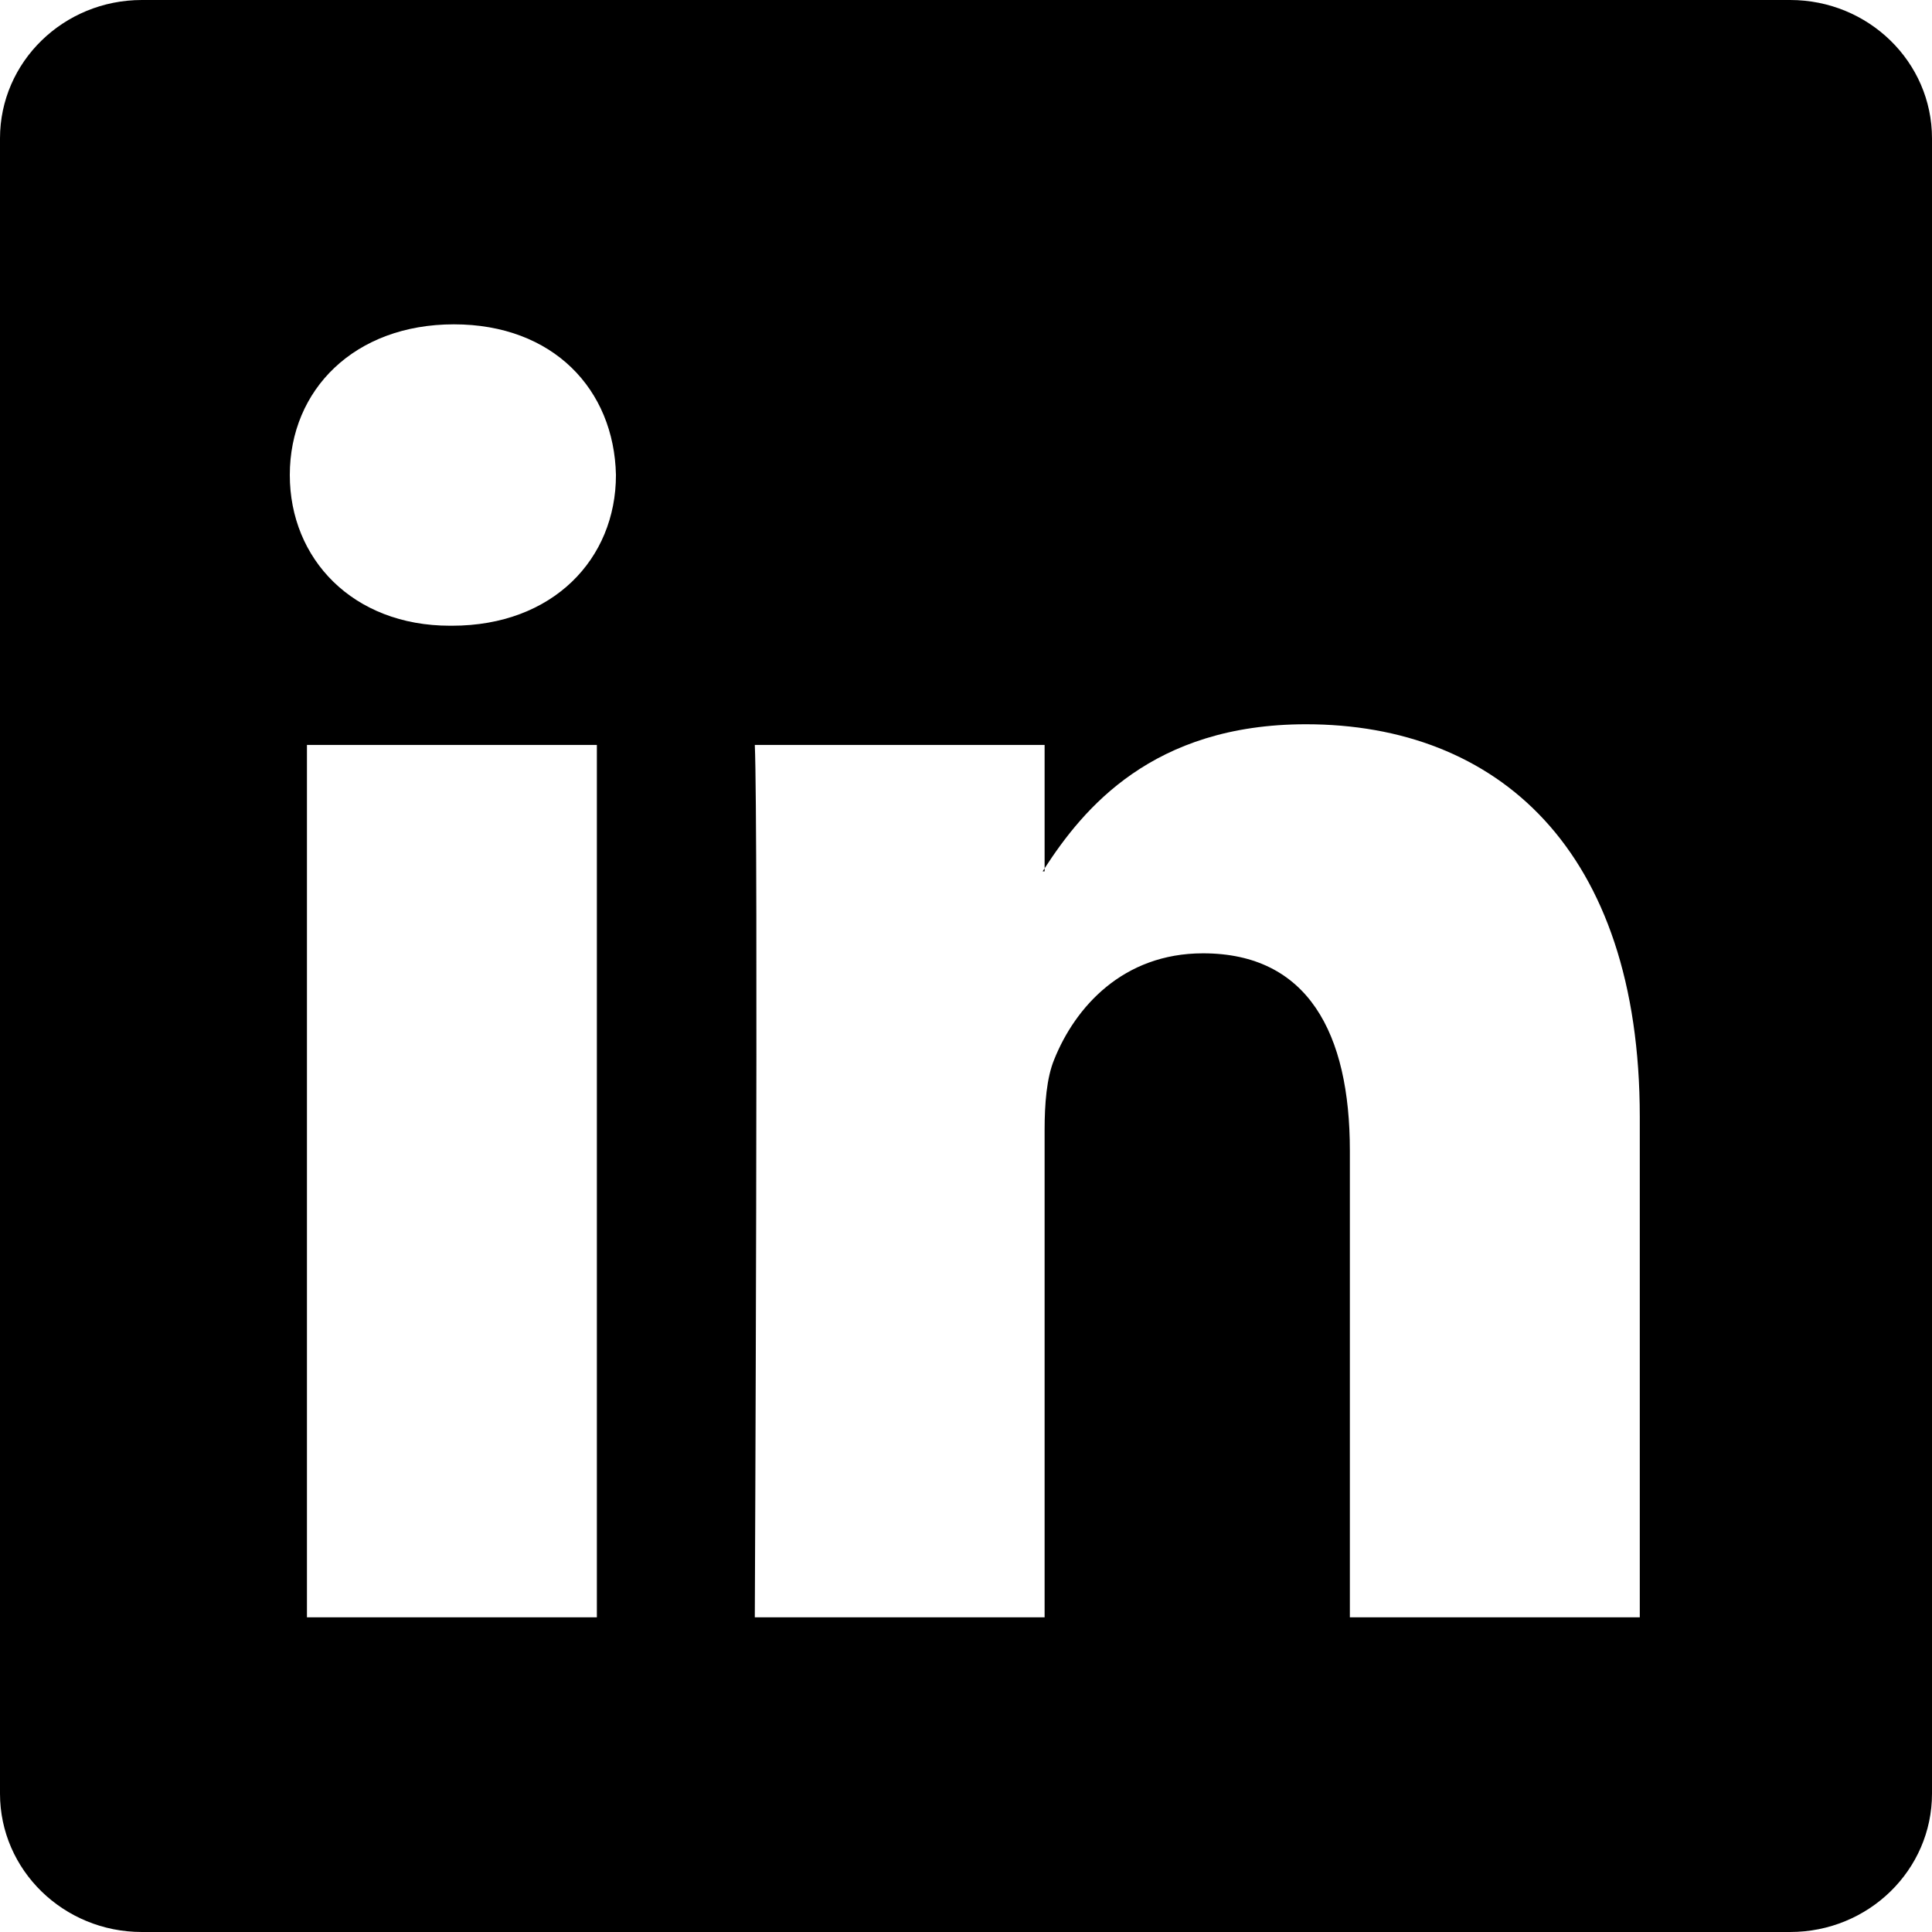
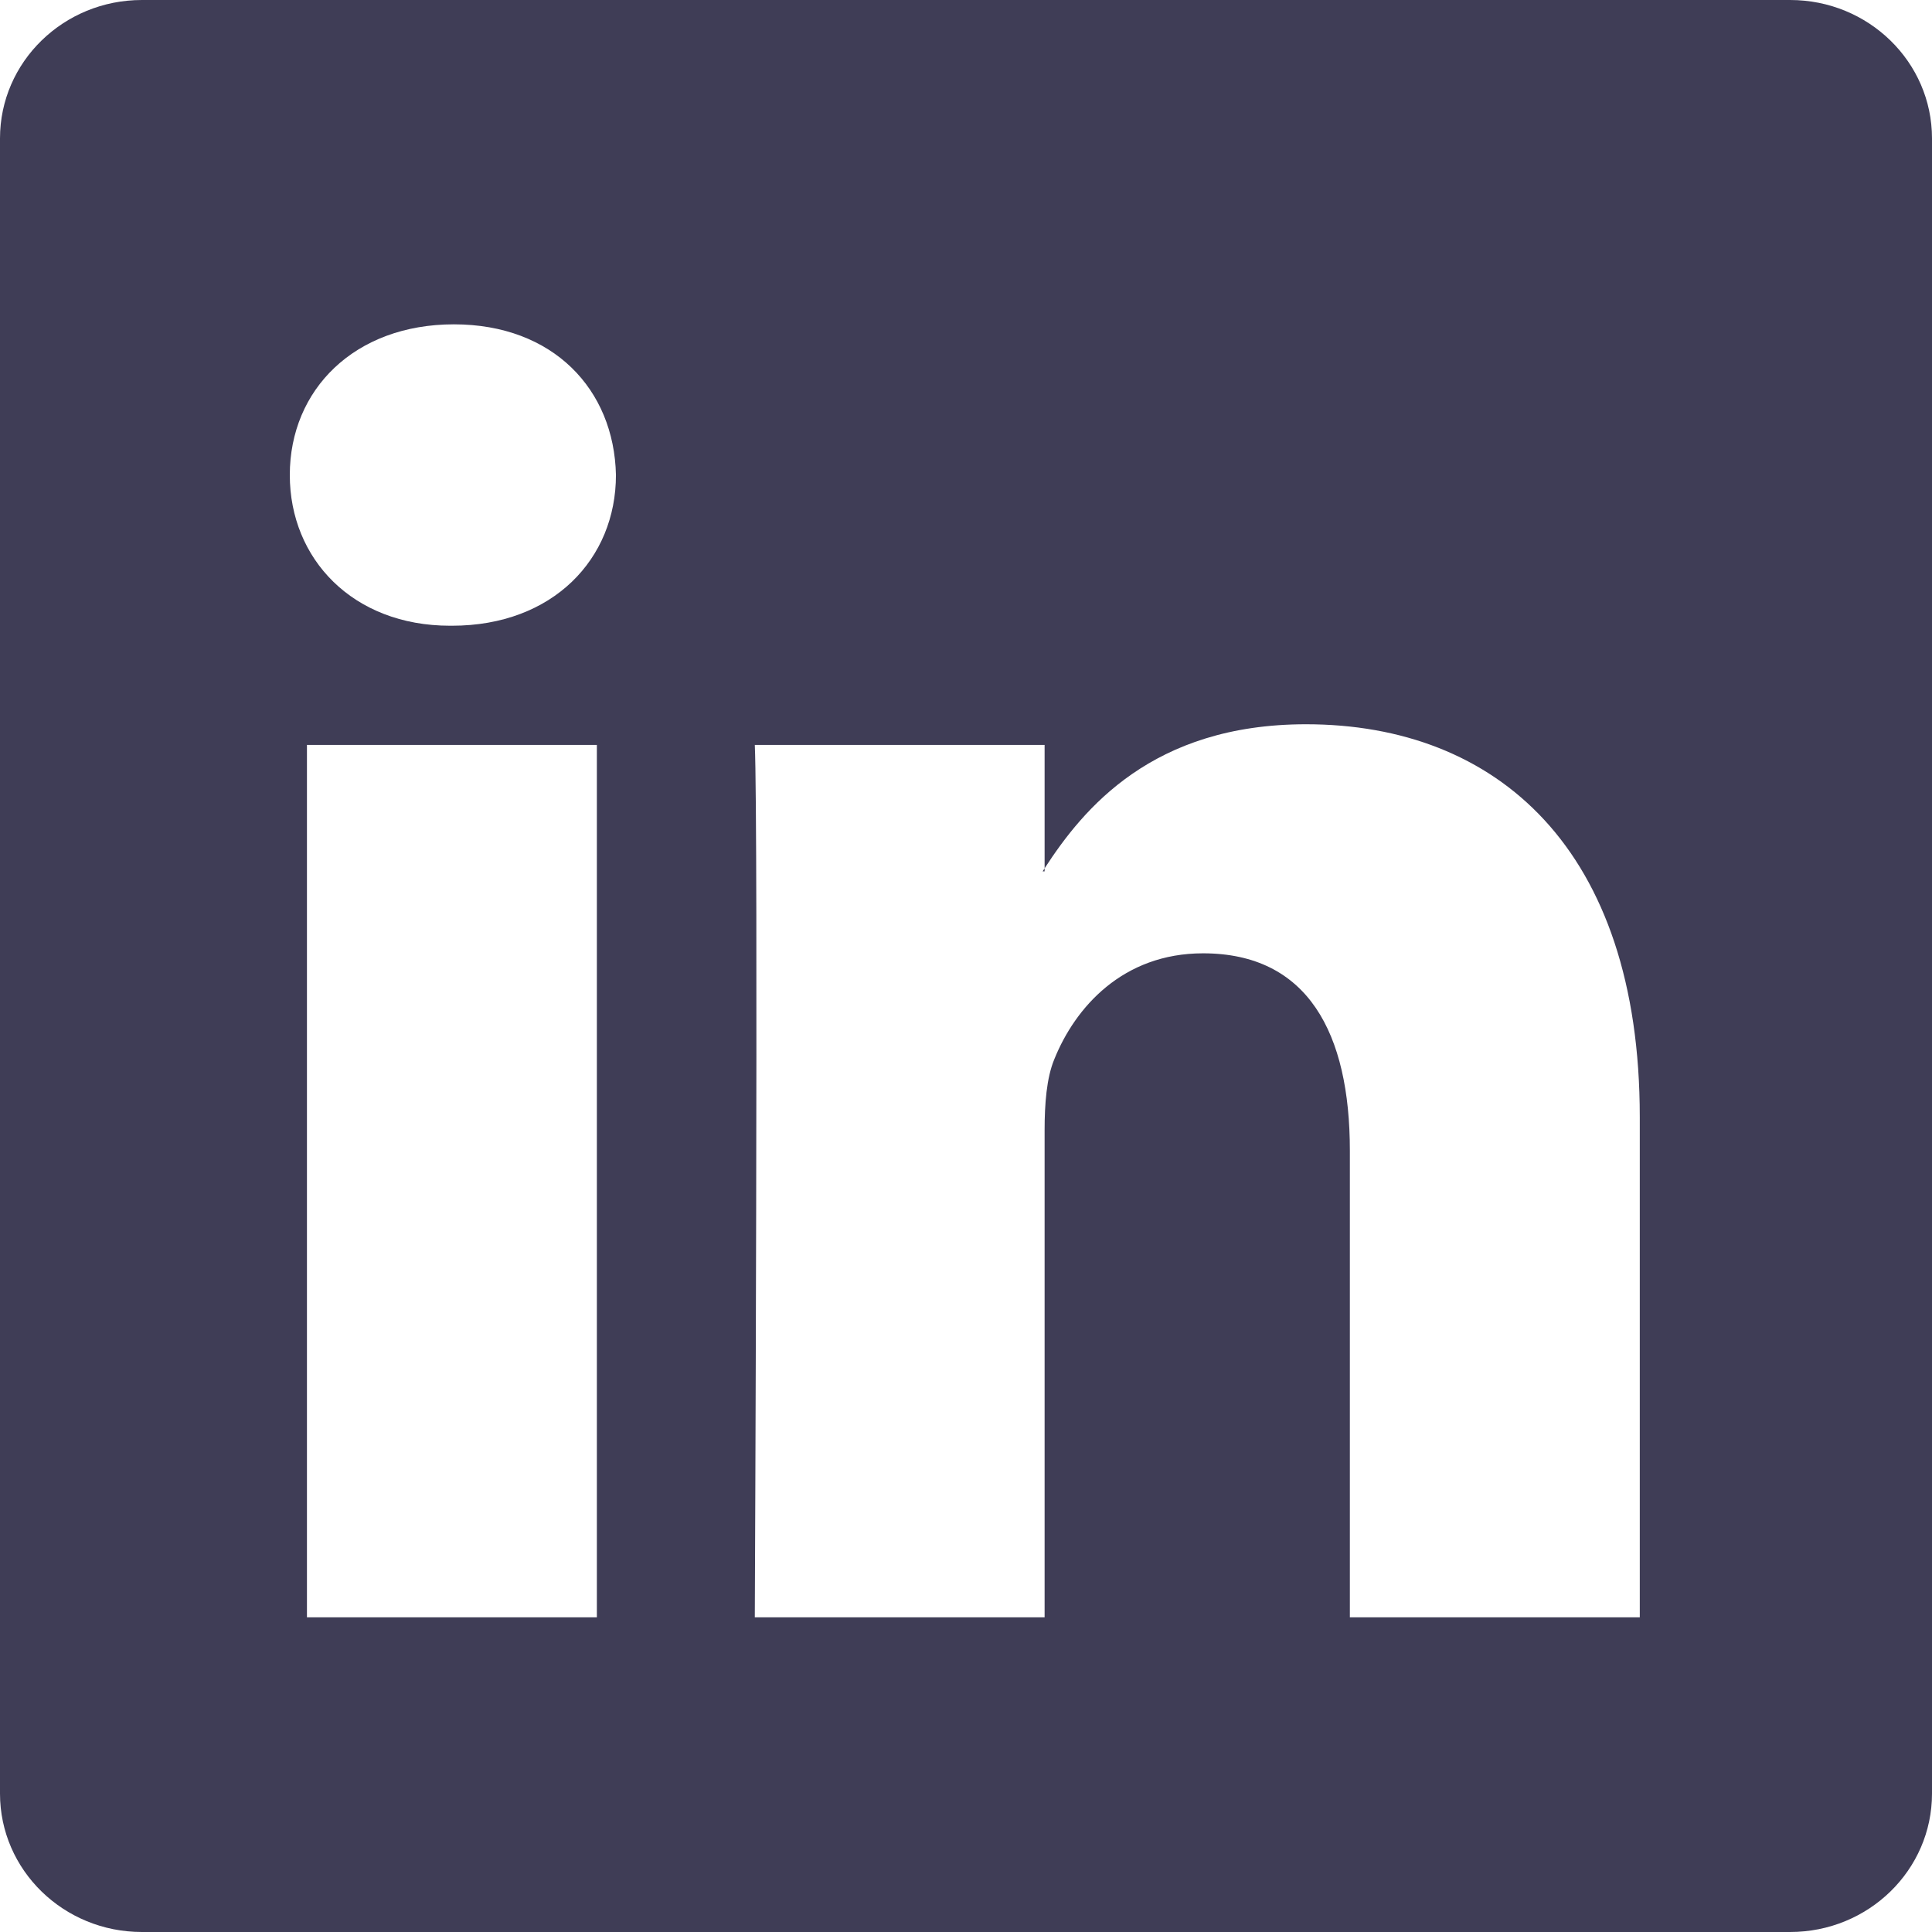
- <svg xmlns="http://www.w3.org/2000/svg" width="16" height="16" fill="currentColor" class="bi bi-linkedin" viewBox="0 0 16 16">
+ <svg xmlns="http://www.w3.org/2000/svg" width="16" height="16" fill="#3F3D56" class="bi bi-linkedin" viewBox="0 0 16 16">
  <path d="M0 1.146C0 .513.526 0 1.175 0h13.65C15.474 0 16 .513 16 1.146v13.708c0 .633-.526 1.146-1.175 1.146H1.175C.526 16 0 15.487 0 14.854V1.146zm4.943 12.248V6.169H2.542v7.225h2.401zm-1.2-8.212c.837 0 1.358-.554 1.358-1.248-.015-.709-.52-1.248-1.342-1.248-.822 0-1.359.54-1.359 1.248 0 .694.521 1.248 1.327 1.248h.016zm4.908 8.212V9.359c0-.216.016-.432.08-.586.173-.431.568-.878 1.232-.878.869 0 1.216.662 1.216 1.634v3.865h2.401V9.25c0-2.22-1.184-3.252-2.764-3.252-1.274 0-1.845.7-2.165 1.193v.025h-.016a5.54 5.54 0 0 1 .016-.025V6.169h-2.4c.03.678 0 7.225 0 7.225h2.4z" />
</svg>
